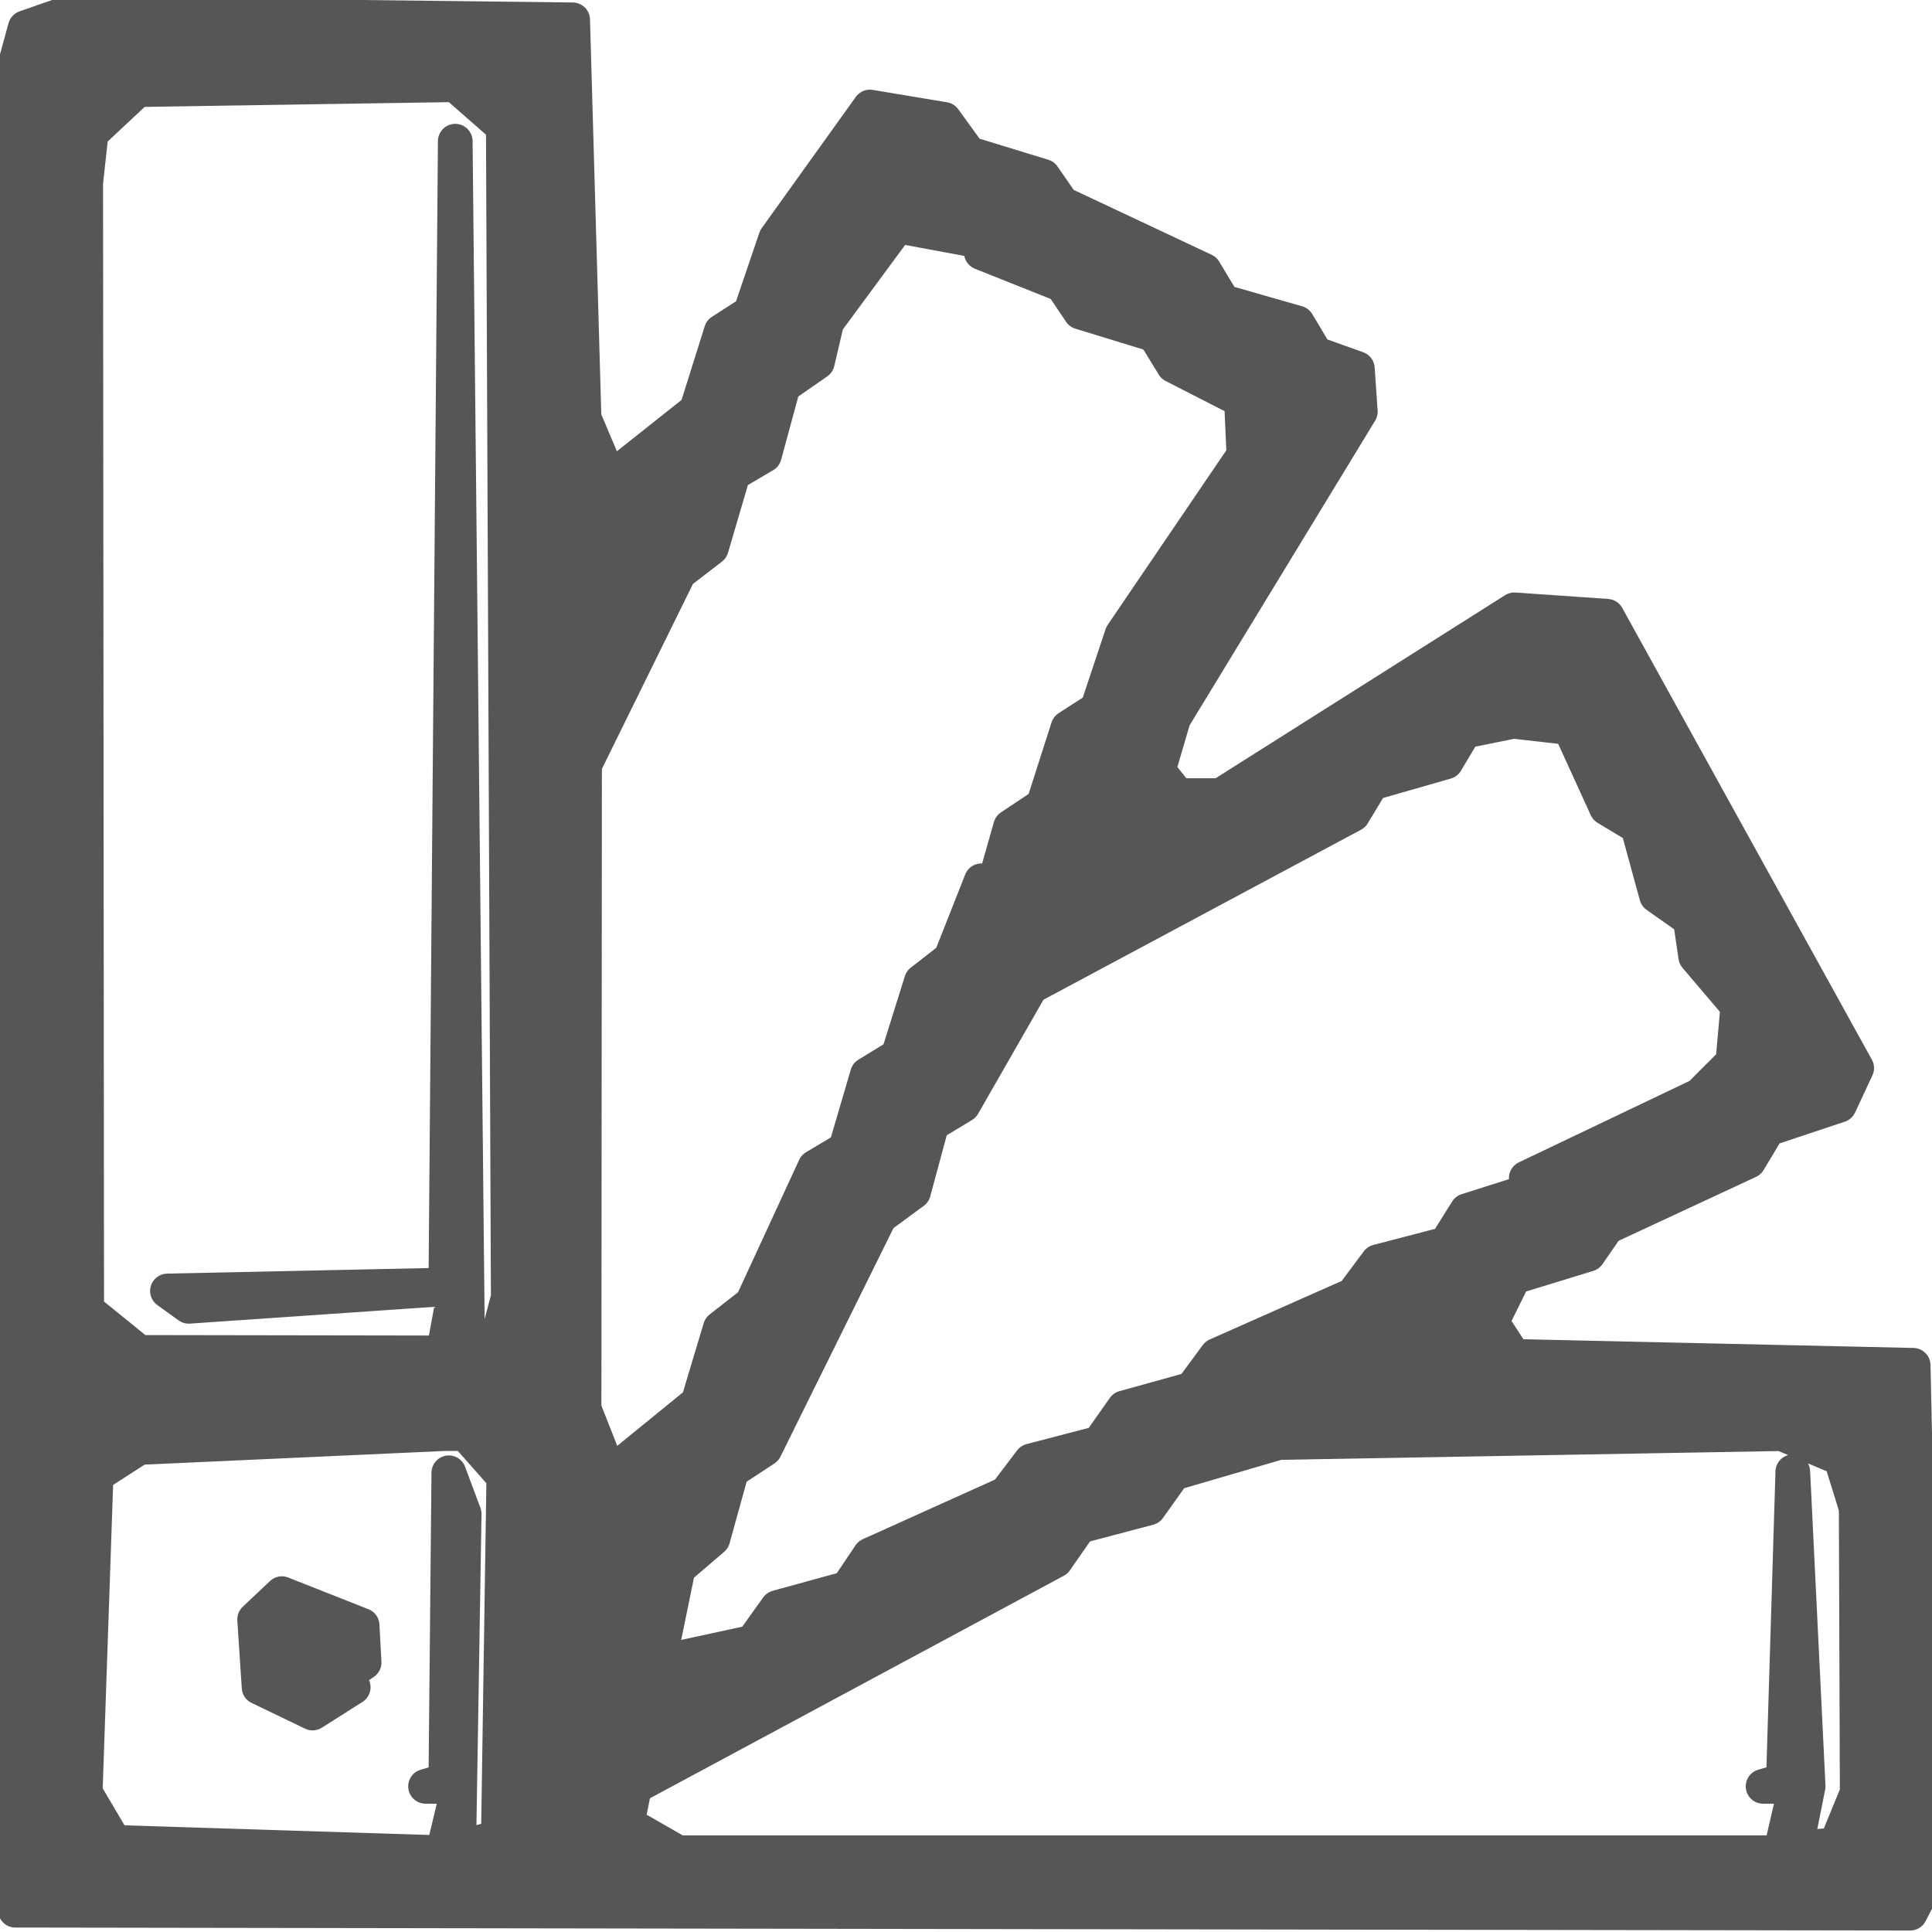
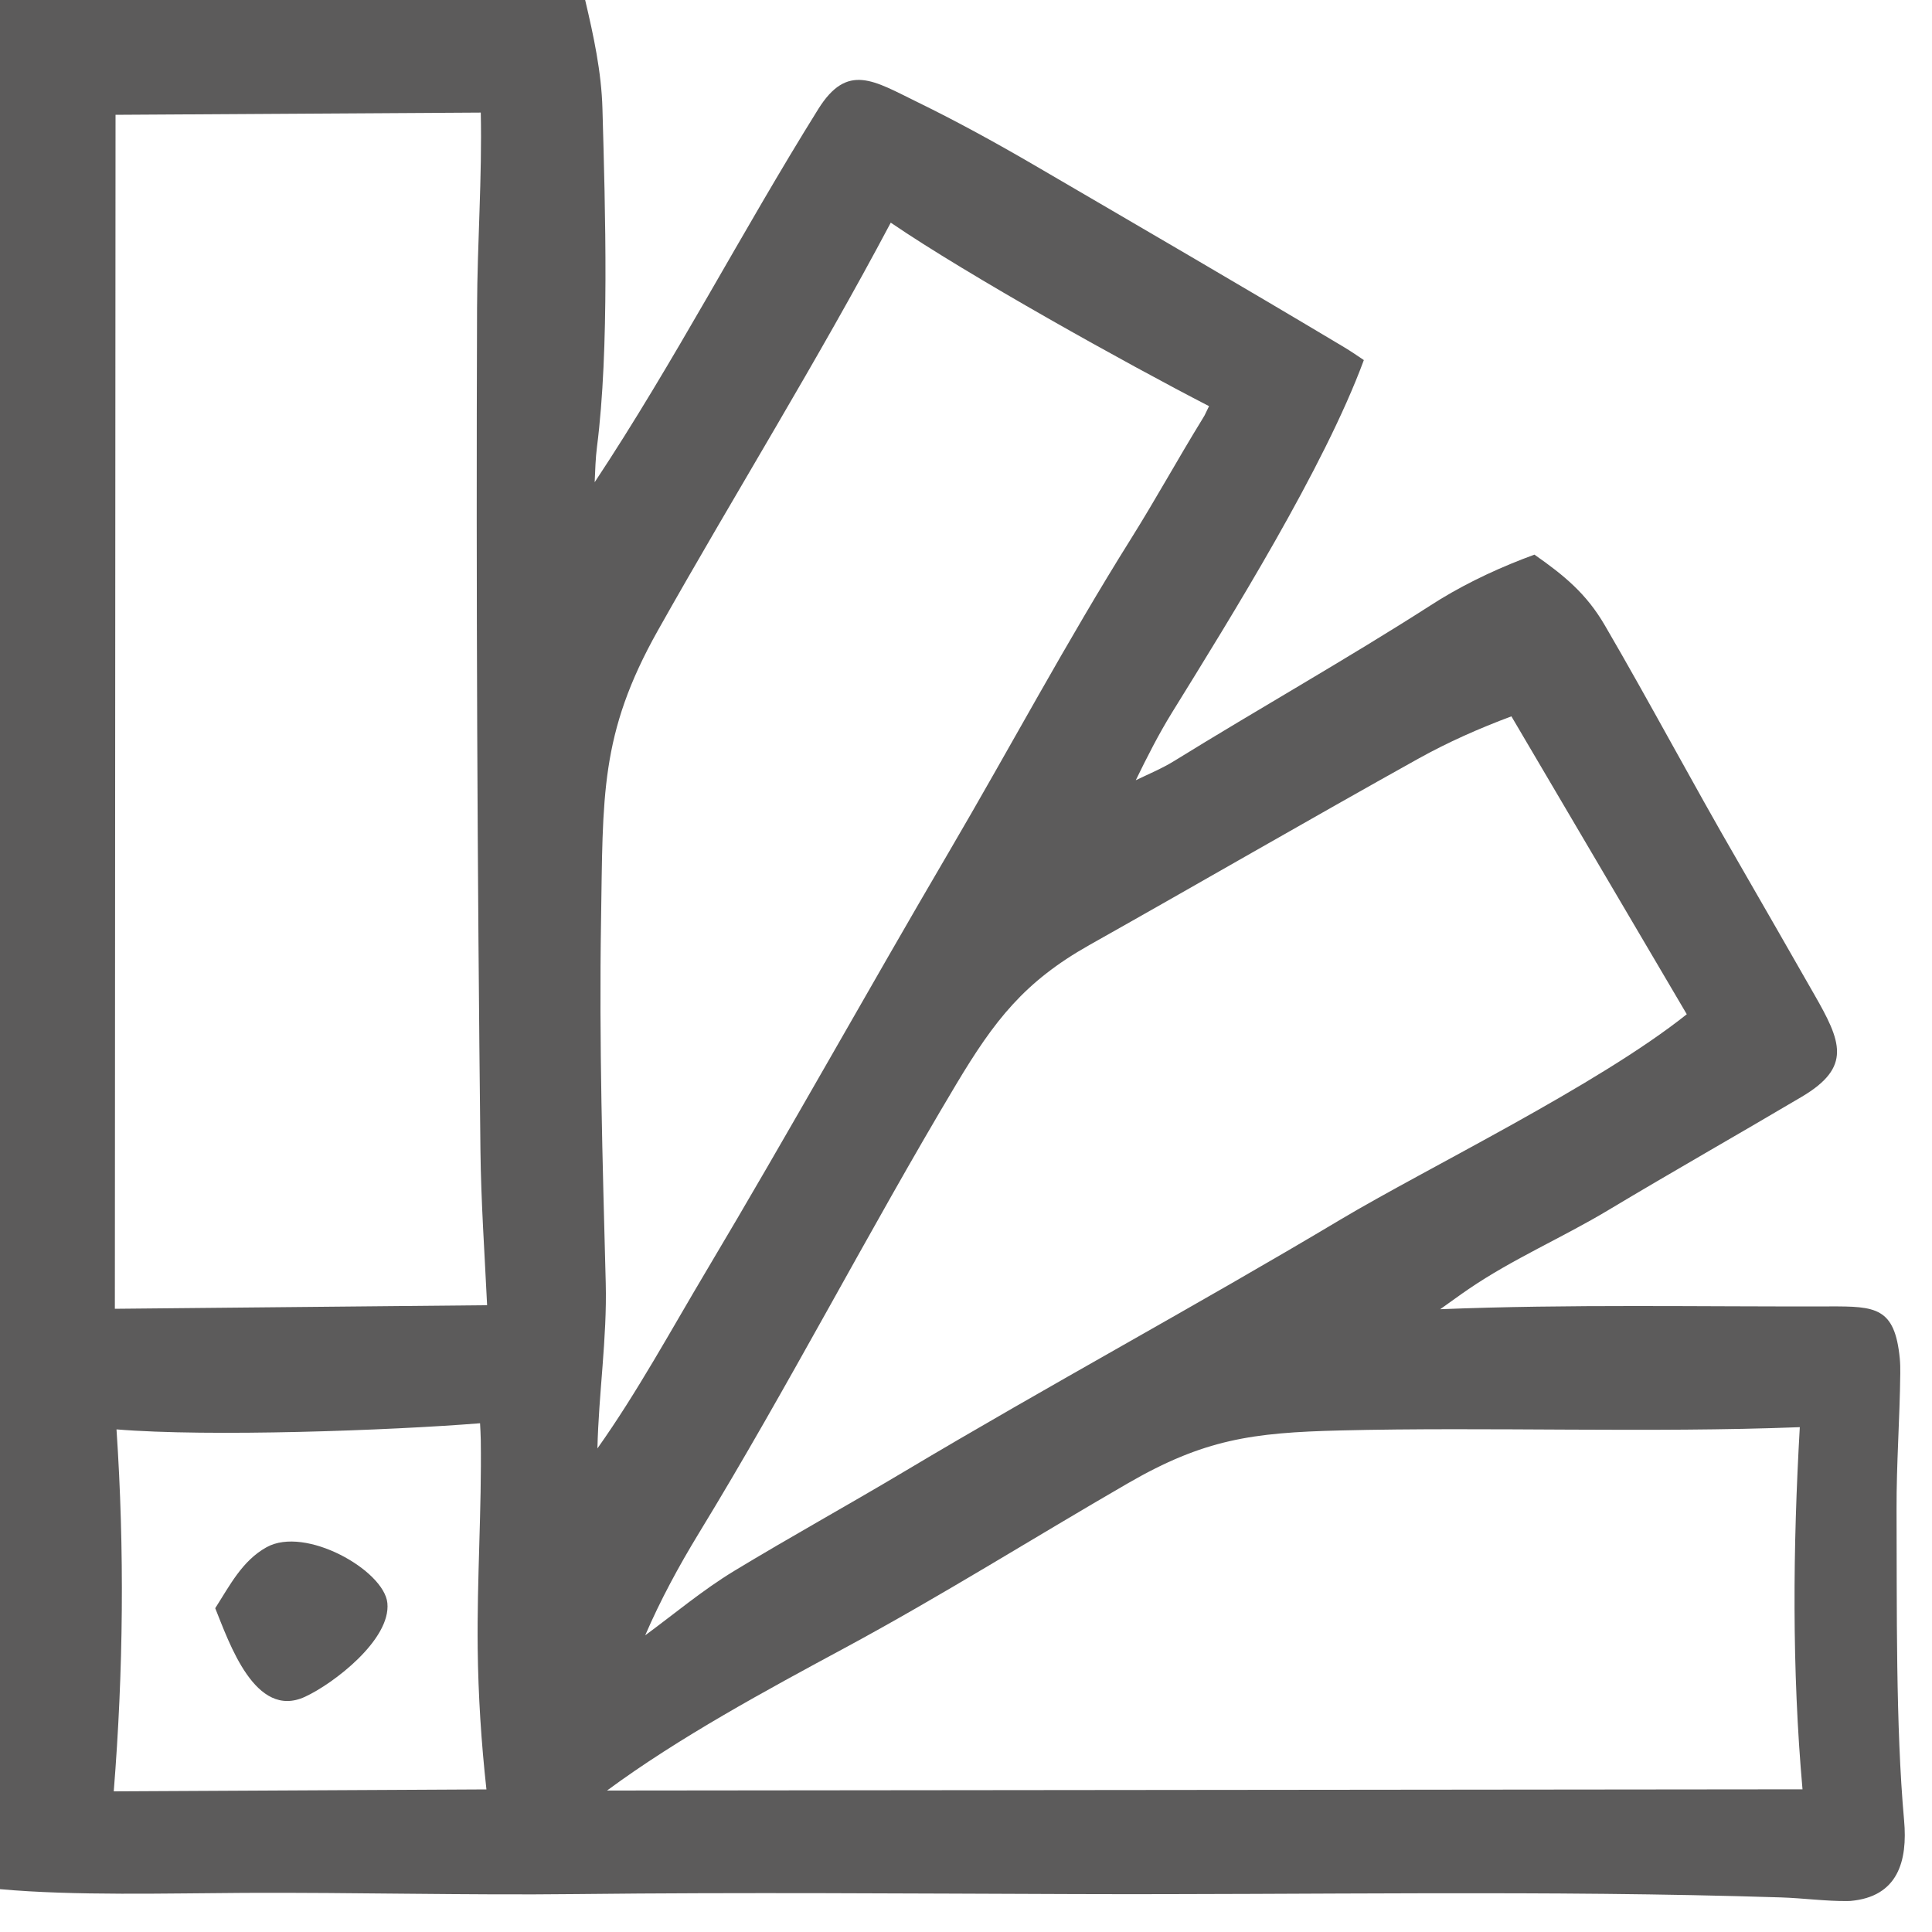
- <svg xmlns="http://www.w3.org/2000/svg" viewBox="0 0 39 39">
-   <path fill="#575656" fill-rule="evenodd" stroke="#575656" stroke-width=".7" stroke-linejoin="round" d="M1.31 0.28L0.51 0.56L0.2 1.69L0.31 38.56L38.56 38.62L38.85 38.06L38.62 27.56L30.56 27.38L30.11 26.69L30.56 25.78L32.06 25.32L32.44 24.77L35.3 23.44L35.69 22.79L37.13 22.31L37.48 21.56L32.44 12.44L30.57 12.31L24.64 16.06L23.78 16.06L23.38 15.56L23.69 14.5L27.46 8.31L27.4 7.44L26.56 7.14L26.19 6.52L24.69 6.09L24.31 5.46L21.44 4.11L21.06 3.56L19.56 3.1L19.06 2.41L17.56 2.16L15.66 4.81L15.15 6.31L14.56 6.69L14.06 8.28L12.31 9.67L11.79 8.44L11.56 0.4L1.31 0.28ZM2.78 1.81L9.19 1.71L10.16 2.56L10.26 26.19L10.03 27.06L9.44 27.34L9.19 2.85L9 25.94L3.38 26.06L3.81 26.37L9.19 26L8.95 27.31L2.81 27.3L1.75 26.44L1.73 3.69L1.84 2.69L2.78 1.81ZM18.12 4.56L20.06 4.92L19.81 5.1L21.44 5.75L21.81 6.3L23.31 6.76L23.69 7.38L25.06 8.08L25.11 9.19L22.65 12.81L22.15 14.31L21.56 14.69L21.06 16.25L20.4 16.69L20.01 18.06L19.81 17.78L19.19 19.35L18.6 19.81L18.13 21.31L17.51 21.69L17.07 23.19L16.45 23.56L15.18 26.31L14.54 26.81L14.09 28.31L12.31 29.76L11.79 28.44L11.8 15.44L13.71 11.56L14.36 11.06L14.8 9.56L15.43 9.19L15.81 7.79L16.5 7.31L16.69 6.5L18.12 4.56ZM30.55 14.56L31.69 14.69L32.43 16.31L33.06 16.69L33.44 18.08L34.12 18.56L34.23 19.31L35.08 20.31L34.98 21.44L34.31 22.11L30.81 23.78L31.06 23.98L29.61 24.44L29.19 25.11L27.81 25.47L27.31 26.14L24.56 27.36L24.06 28.04L22.69 28.42L22.19 29.13L20.81 29.49L20.31 30.15L17.56 31.39L17.11 32.06L15.69 32.45L15.19 33.15L13.3 33.56L13.69 31.66L14.39 31.06L14.77 29.69L15.44 29.25L17.76 24.56L18.44 24.06L18.81 22.69L19.44 22.31L20.81 19.92L27.31 16.44L27.69 15.81L29.19 15.38L29.56 14.76L30.55 14.56ZM8.96 28.94L9.4 28.94L10.17 29.81L10.06 37.08L9.26 37.31L9.37 30.56L9.06 29.73L9 35.94L8.59 36.06L9.26 36.06L8.94 37.4L2.31 37.19L1.72 36.19L1.94 29.78L2.81 29.22L8.96 28.94ZM35.97 28.94L37.16 29.44L37.47 30.44L37.49 36.19L37.06 37.24L36.25 37.31L36.5 36.06L36.19 29.71L36 35.94L35.59 36.06L36.25 36.06L35.94 37.4L13.69 37.4L12.66 36.81L12.81 36.07L21.31 31.5L21.79 30.81L23.19 30.44L23.69 29.74L25.81 29.12L35.97 28.94ZM5.69 32.17L5.14 32.69L5.23 34.06L6.31 34.58L7.13 34.06L6.8 33.94L7.35 33.56L7.31 32.81L5.69 32.17Z" />
+ <svg xmlns="http://www.w3.org/2000/svg" width="40" height="40" viewBox="0 0 40 40">
+   <path fill="#5C5B5B" d="M0 0C4.038 0 8.077 0 12.115 0C12.29 0.741 12.452 1.489 12.473 2.25C12.532 4.355 12.618 7.236 12.36 9.25C12.329 9.493 12.323 9.739 12.312 9.984C13.971 7.48 15.352 4.806 16.941 2.259C17.546 1.29 18.091 1.673 18.999 2.116C19.815 2.514 20.64 2.968 21.422 3.424C23.558 4.671 25.7 5.916 27.823 7.185C27.965 7.27 28.1 7.362 28.237 7.455C27.414 9.683 25.492 12.768 24.267 14.75C23.987 15.203 23.748 15.676 23.515 16.154C23.783 16.024 24.061 15.91 24.314 15.753C26.077 14.663 27.882 13.647 29.627 12.528C29.628 12.527 29.823 12.405 29.824 12.404C30.439 12.031 31.094 11.73 31.769 11.483C32.387 11.916 32.844 12.29 33.227 12.948C34.162 14.551 35.038 16.208 35.974 17.821C36.505 18.738 37.03 19.661 37.557 20.58C38.122 21.565 38.348 22.09 37.301 22.709C35.969 23.497 34.625 24.259 33.297 25.055C32.347 25.625 31.321 26.064 30.406 26.689C30.207 26.824 30.014 26.968 29.818 27.106C32.502 26.999 35.189 27.056 37.875 27.048C38.833 27.045 39.229 27.064 39.333 28.125C39.343 28.233 39.344 28.328 39.343 28.437C39.333 29.376 39.263 30.308 39.266 31.25C39.275 33.273 39.246 35.733 39.422 37.687C39.499 38.536 39.292 39.272 38.31 39.357C38.309 39.357 38.252 39.359 38.251 39.359C37.821 39.365 37.319 39.298 36.875 39.284C32.004 39.129 27.123 39.232 22.25 39.215C18.812 39.204 15.375 39.176 11.938 39.215C9.648 39.241 7.354 39.179 5.062 39.19C3.489 39.198 1.536 39.253 0 39.113C0 26.075 0 13.038 0 0ZM2.378 27.097L10.085 27.023C10.034 25.953 9.959 24.884 9.947 23.812C9.883 18.002 9.856 12.185 9.877 6.375C9.882 5.029 9.983 3.675 9.954 2.331L2.392 2.377L2.378 27.097ZM2.412 29.594C2.58 32.09 2.555 34.595 2.355 37.088L10.071 37.048C9.964 36.077 9.901 35.102 9.89 34.125C9.874 32.687 9.974 31.249 9.954 29.816C9.952 29.7 9.945 29.583 9.939 29.467C8.065 29.617 4.335 29.752 2.412 29.594ZM12.568 37.071L37.319 37.046C37.097 34.554 37.12 32.046 37.263 29.548C34.163 29.669 30.815 29.54 27.75 29.616C25.926 29.66 24.927 29.799 23.353 30.709C21.398 31.839 19.491 33.04 17.503 34.112C15.874 34.99 14.057 35.971 12.568 37.071ZM13.358 33.858C13.967 33.409 14.549 32.92 15.196 32.527C16.361 31.821 17.558 31.161 18.73 30.462C21.71 28.684 24.769 27.032 27.75 25.252C29.532 24.188 33.077 22.472 34.923 20.999L31.292 14.831C30.628 15.079 29.978 15.366 29.359 15.711C27.082 16.979 24.829 18.286 22.558 19.564C21.208 20.324 20.589 21.125 19.796 22.451C17.966 25.513 16.329 28.696 14.47 31.742C14.055 32.423 13.674 33.126 13.358 33.858ZM18.442 4.61C16.924 7.476 15.208 10.231 13.618 13.058C12.414 15.201 12.486 16.483 12.444 19.062C12.402 21.59 12.476 24.048 12.541 26.563C12.57 27.706 12.395 28.844 12.369 29.988C13.194 28.825 13.892 27.54 14.622 26.315C16.333 23.444 17.958 20.517 19.649 17.634C20.914 15.476 22.085 13.278 23.415 11.156C23.924 10.344 24.387 9.5 24.89 8.683C24.891 8.682 24.938 8.601 24.939 8.601C24.939 8.6 25.032 8.41 25.032 8.409C23.324 7.529 20.045 5.704 18.442 4.61Z" />
+   <path fill="#5C5B5B" d="M4.456 33.296C4.758 32.825 5.013 32.315 5.518 32.034C6.322 31.585 7.951 32.512 8.02 33.188C8.097 33.944 6.905 34.859 6.313 35.131C5.283 35.604 4.747 34.016 4.456 33.296Z" />
</svg>
